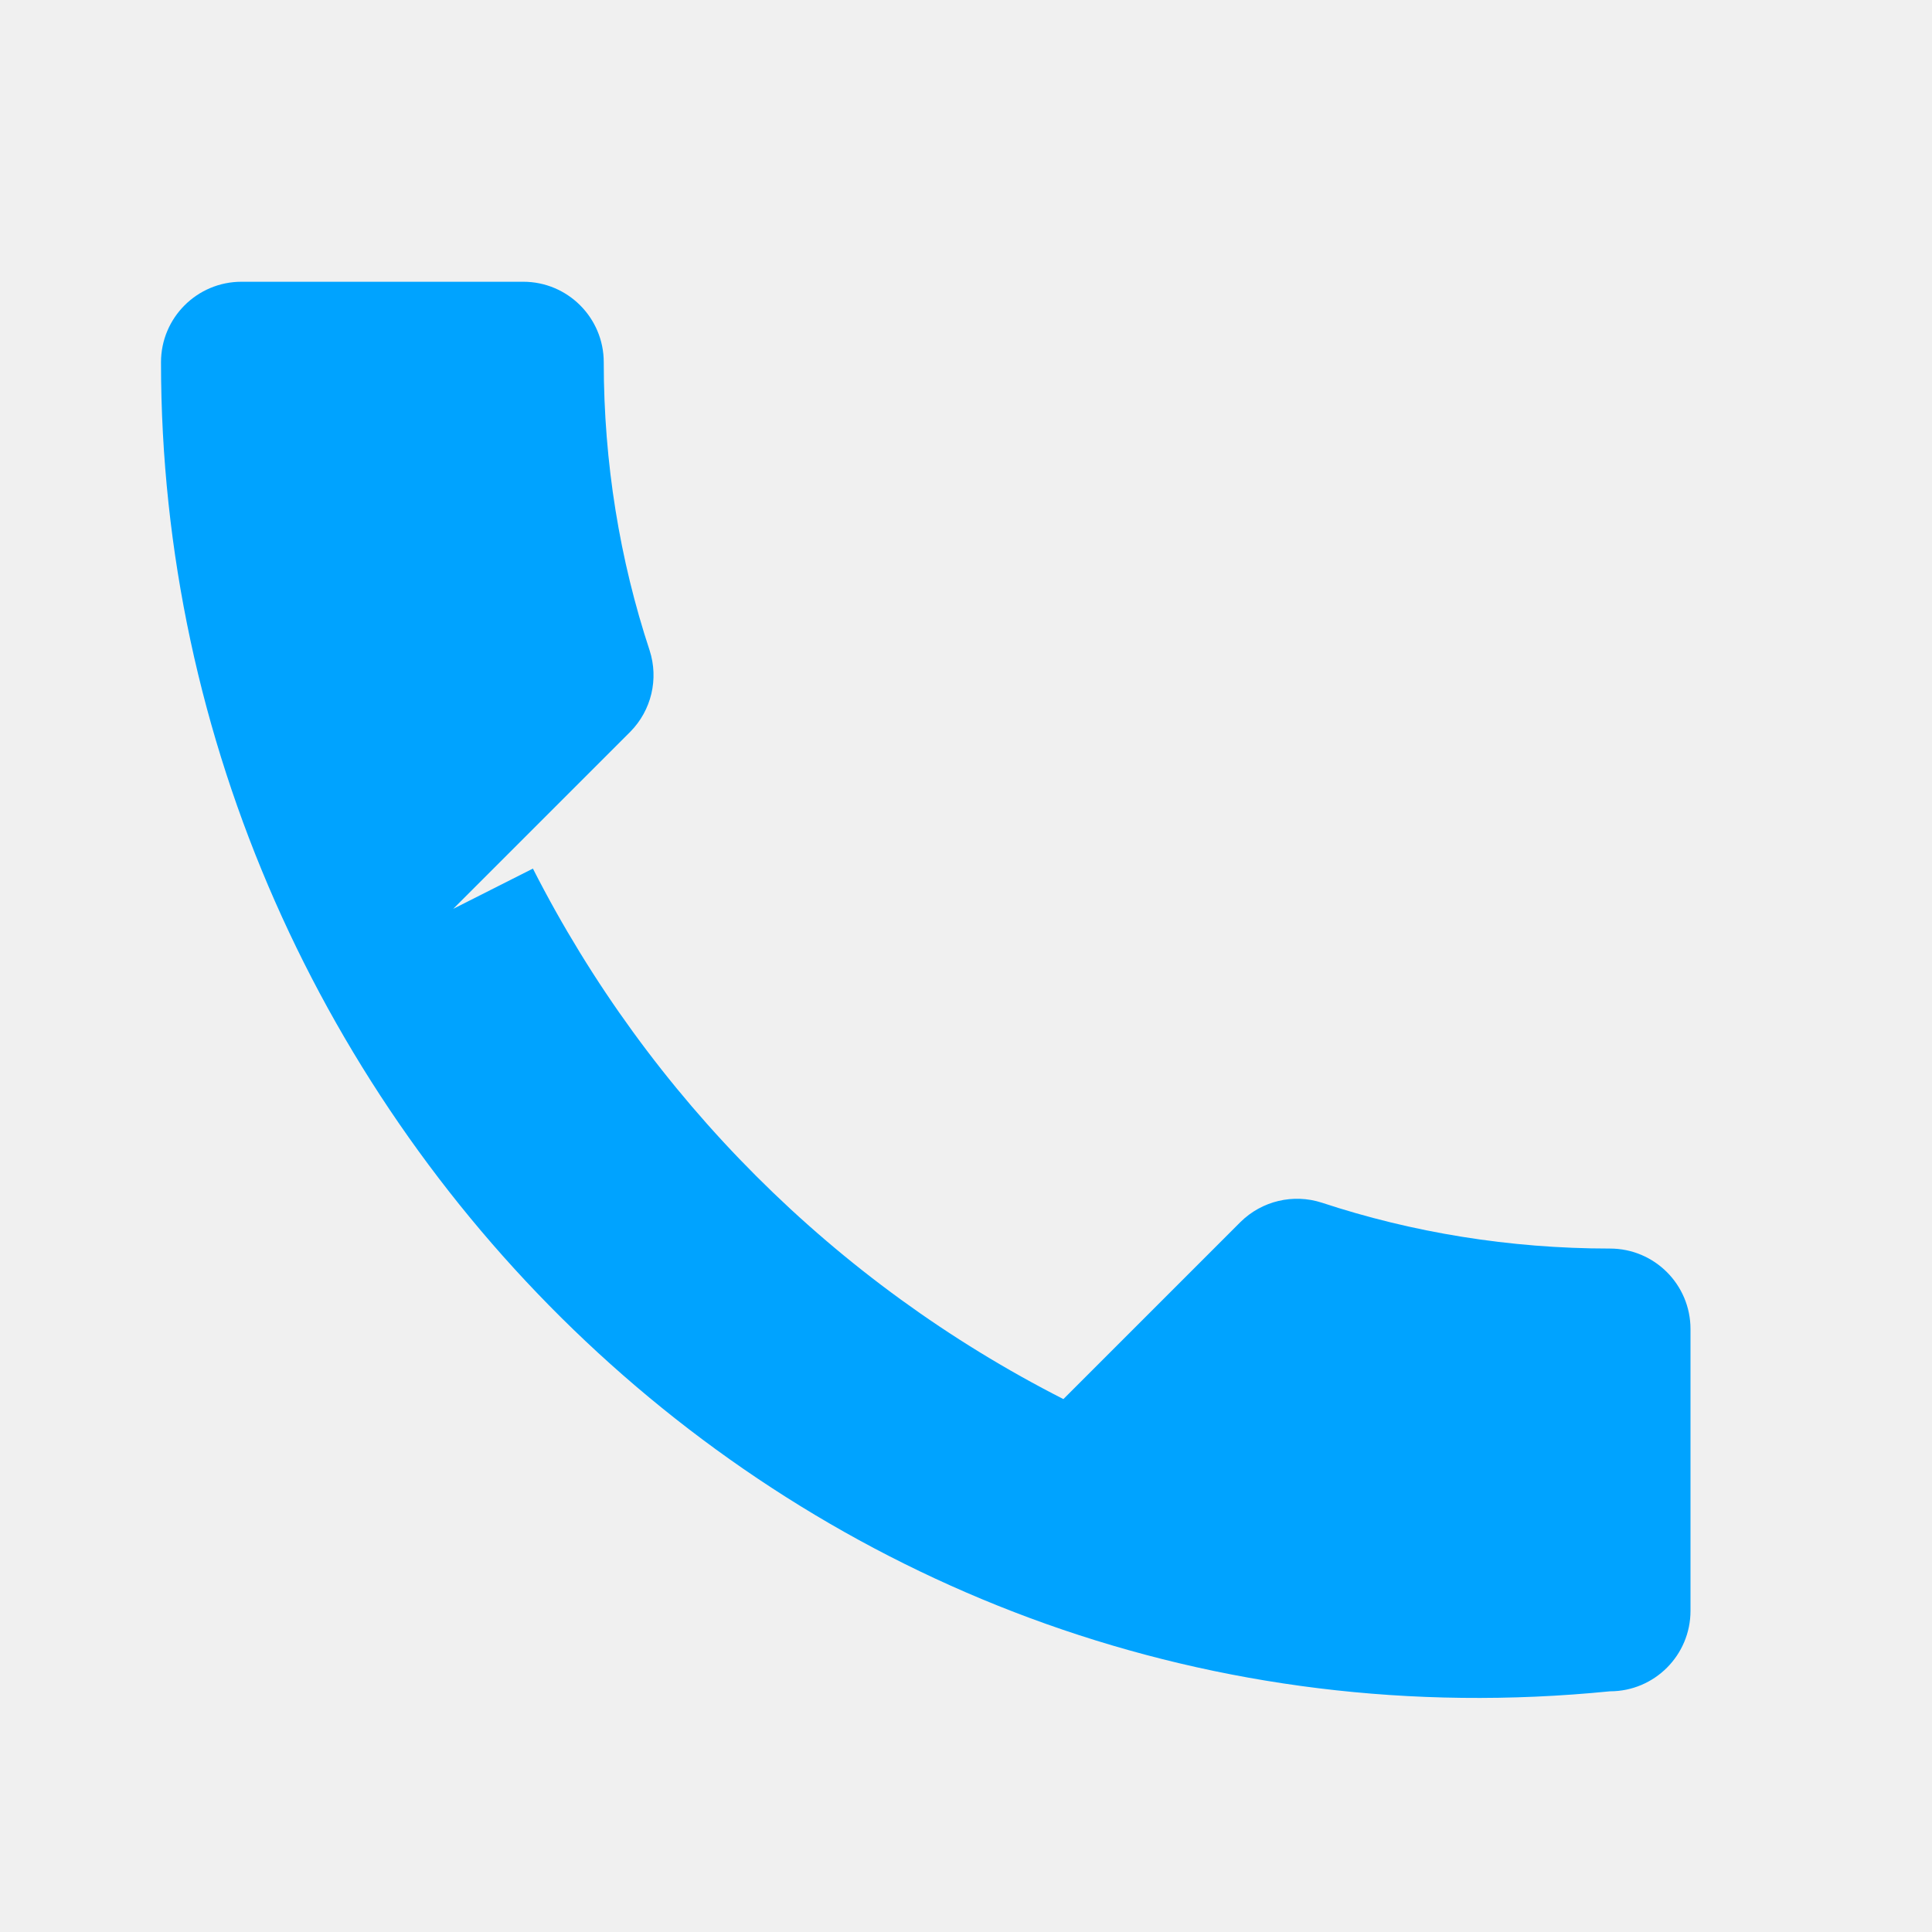
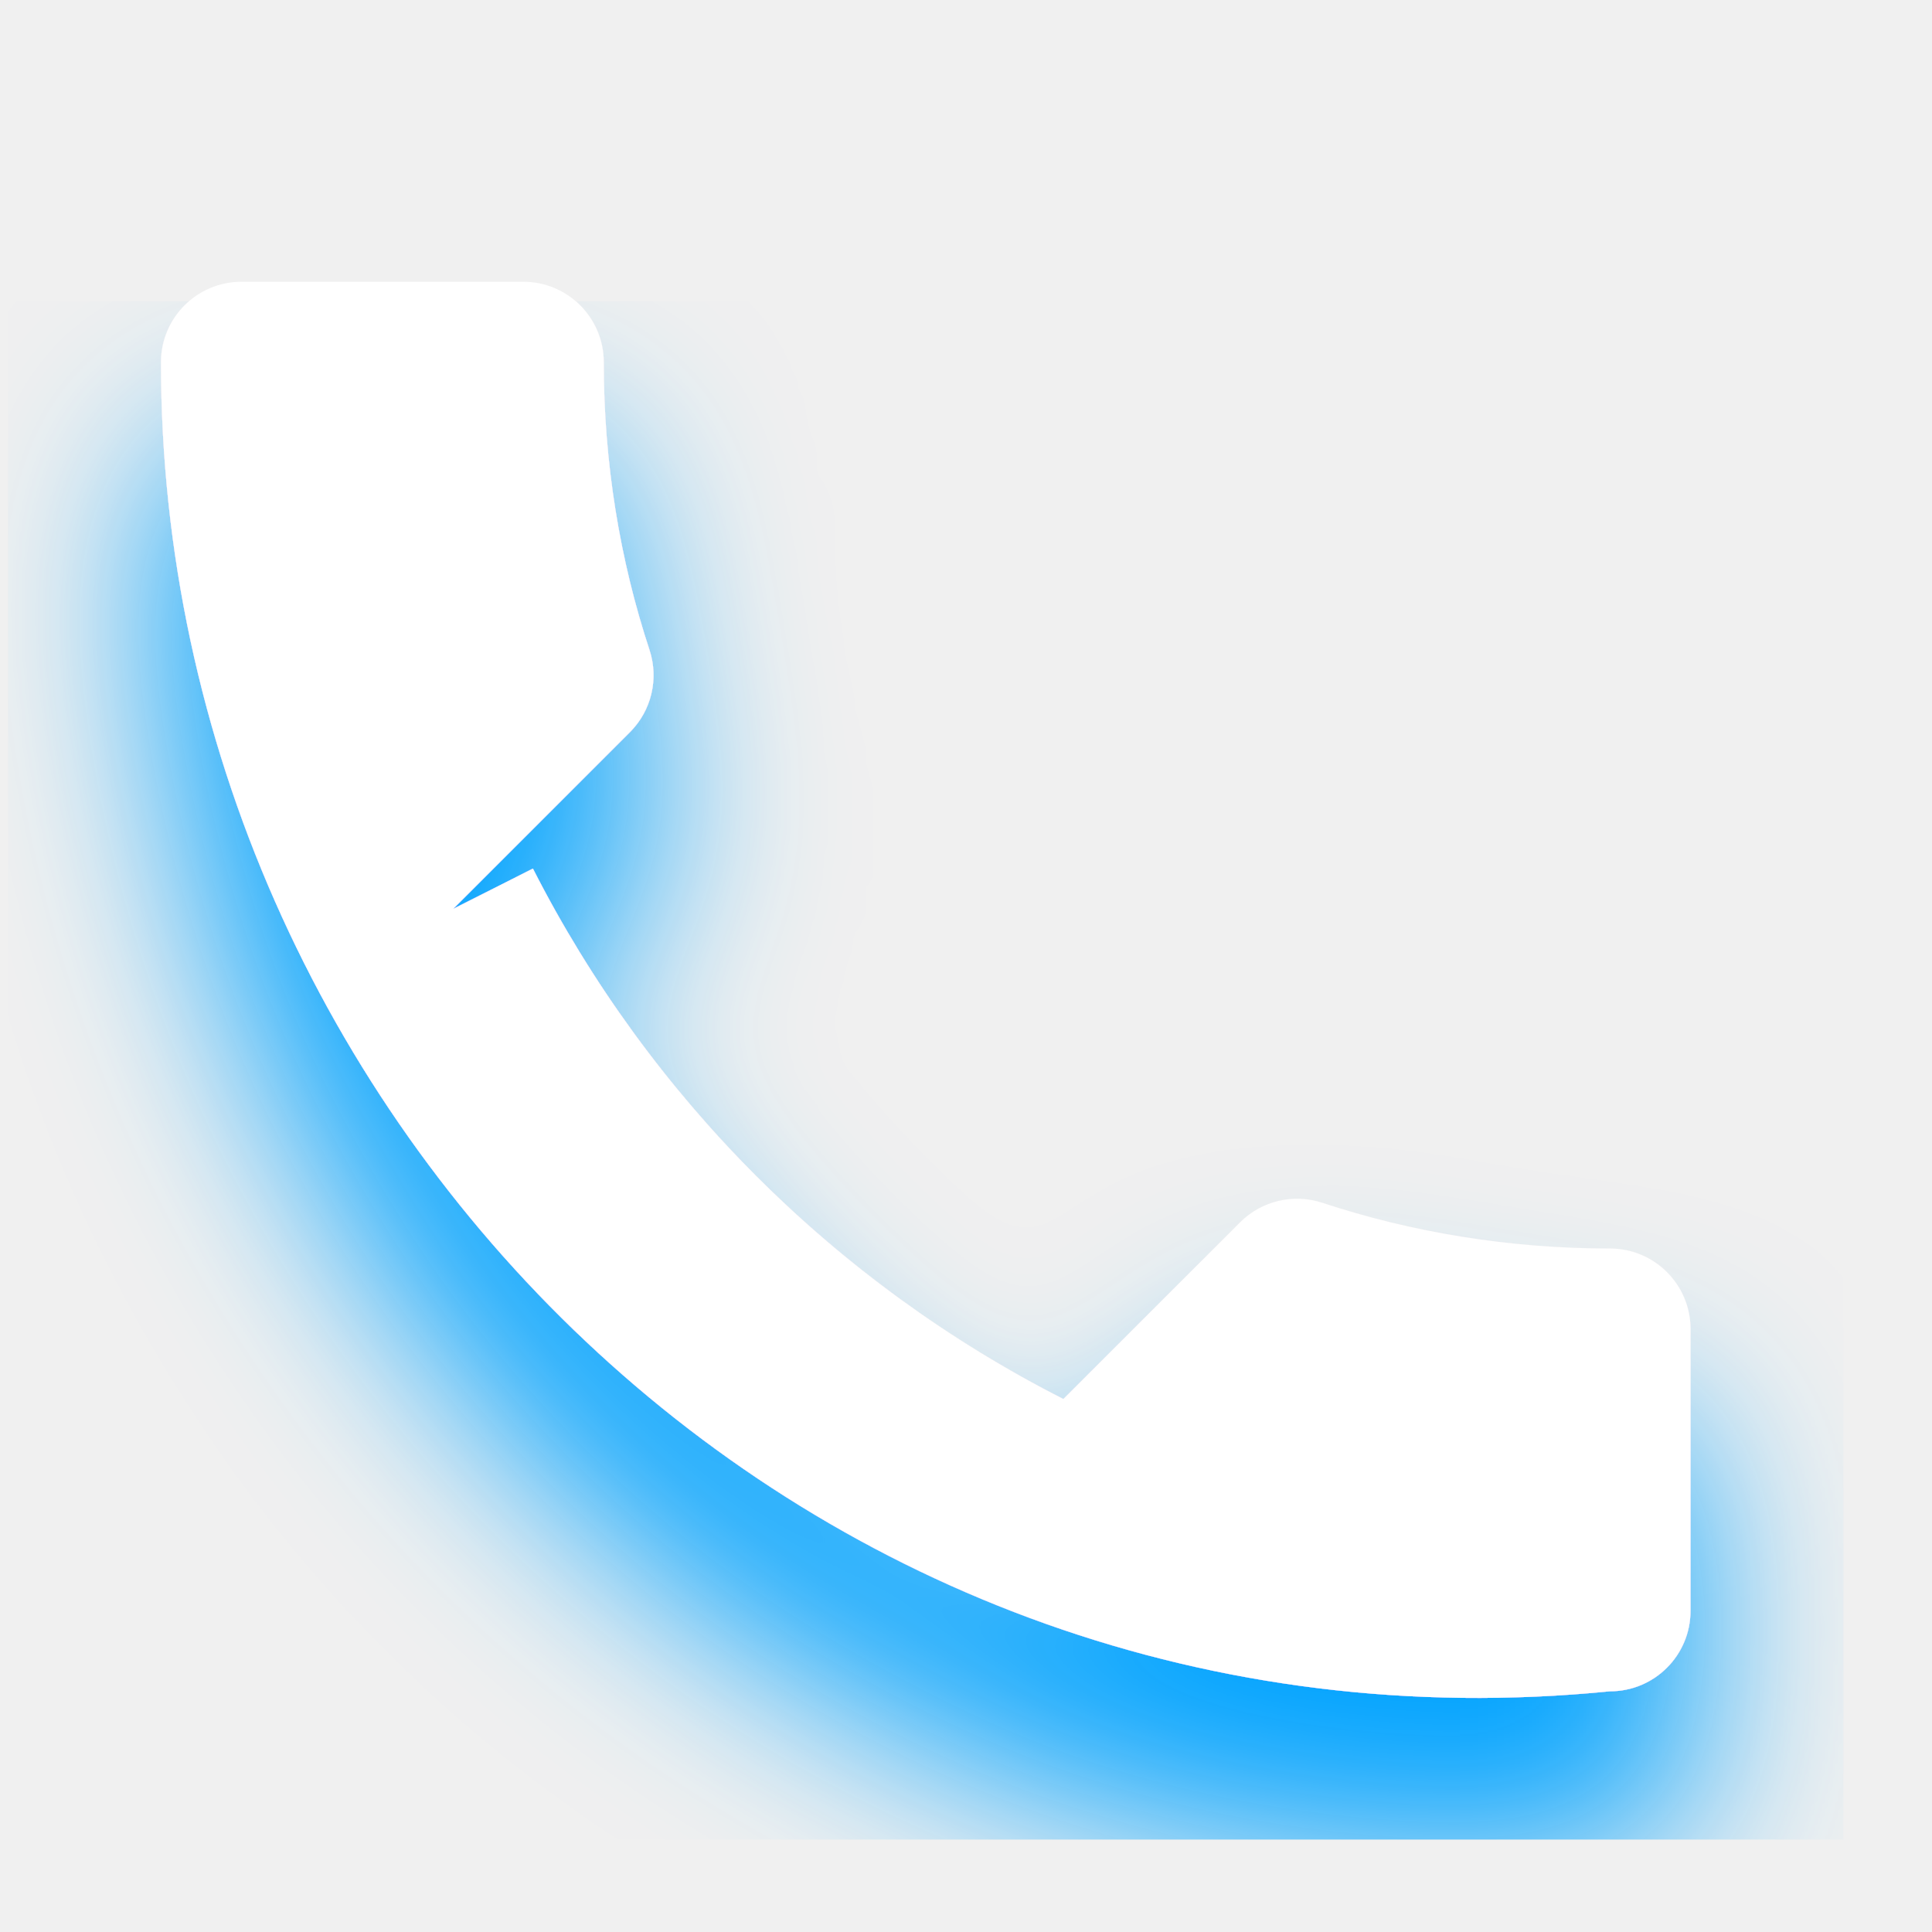
- <svg xmlns="http://www.w3.org/2000/svg" viewBox="0 0 24 24" fill="#00A3FF">
-   <path d="M6.62 10.79a15.053 15.053 0 006.59 6.59l2.2-2.2a1 1 0 011.01-.24c1.12.37 2.33.57 3.58.57a1 1 0 011 1v3.5a1 1 0 01-1 1C10.07 22 2 13.93 2 4.5A1 1 0 013 3.5H6.5a1 1 0 011 1c0 1.25.2 2.46.57 3.58a1 1 0 01-.24 1.01l-2.2 2.2z" />
+ <svg xmlns="http://www.w3.org/2000/svg" viewBox="0 0 24 24" fill="white">
+   <filter id="shadow">
+     <feDropShadow dx="0" dy="2" stdDeviation="1.2" flood-color="#00A3FF" />
+   </filter>
+   <g filter="url(#shadow)">
+     <path d="M6.62 10.79a15.053 15.053 0 006.59 6.59l2.2-2.2a1 1 0 011.01-.24c1.12.37 2.33.57 3.58.57a1 1 0 011 1v3.5a1 1 0 01-1 1C10.07 22 2 13.93 2 4.5A1 1 0 013 3.5H6.5a1 1 0 011 1c0 1.25.2 2.46.57 3.58a1 1 0 01-.24 1.01l-2.2 2.2z" />
+   </g>
</svg>
